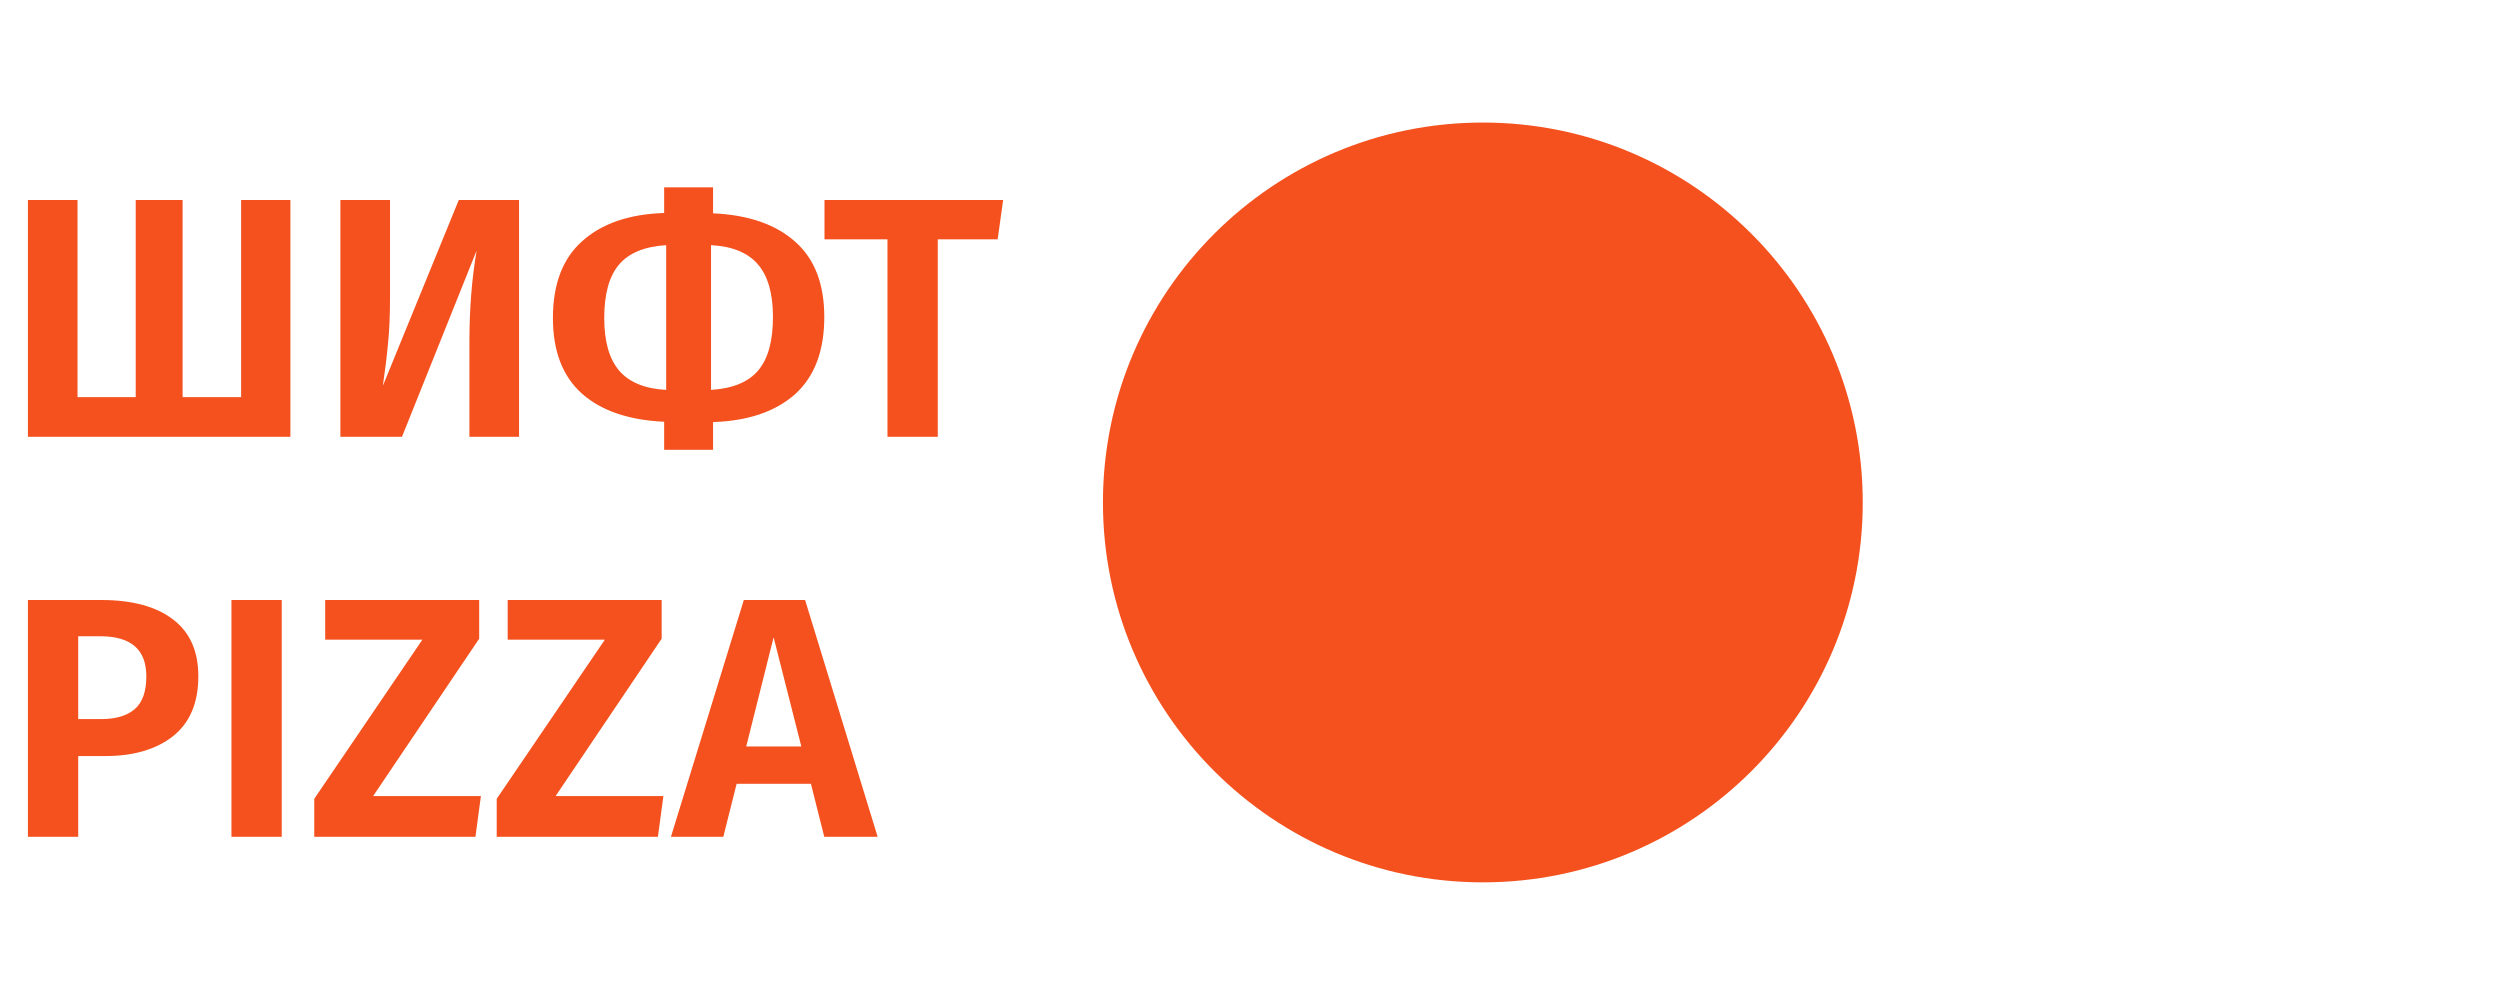
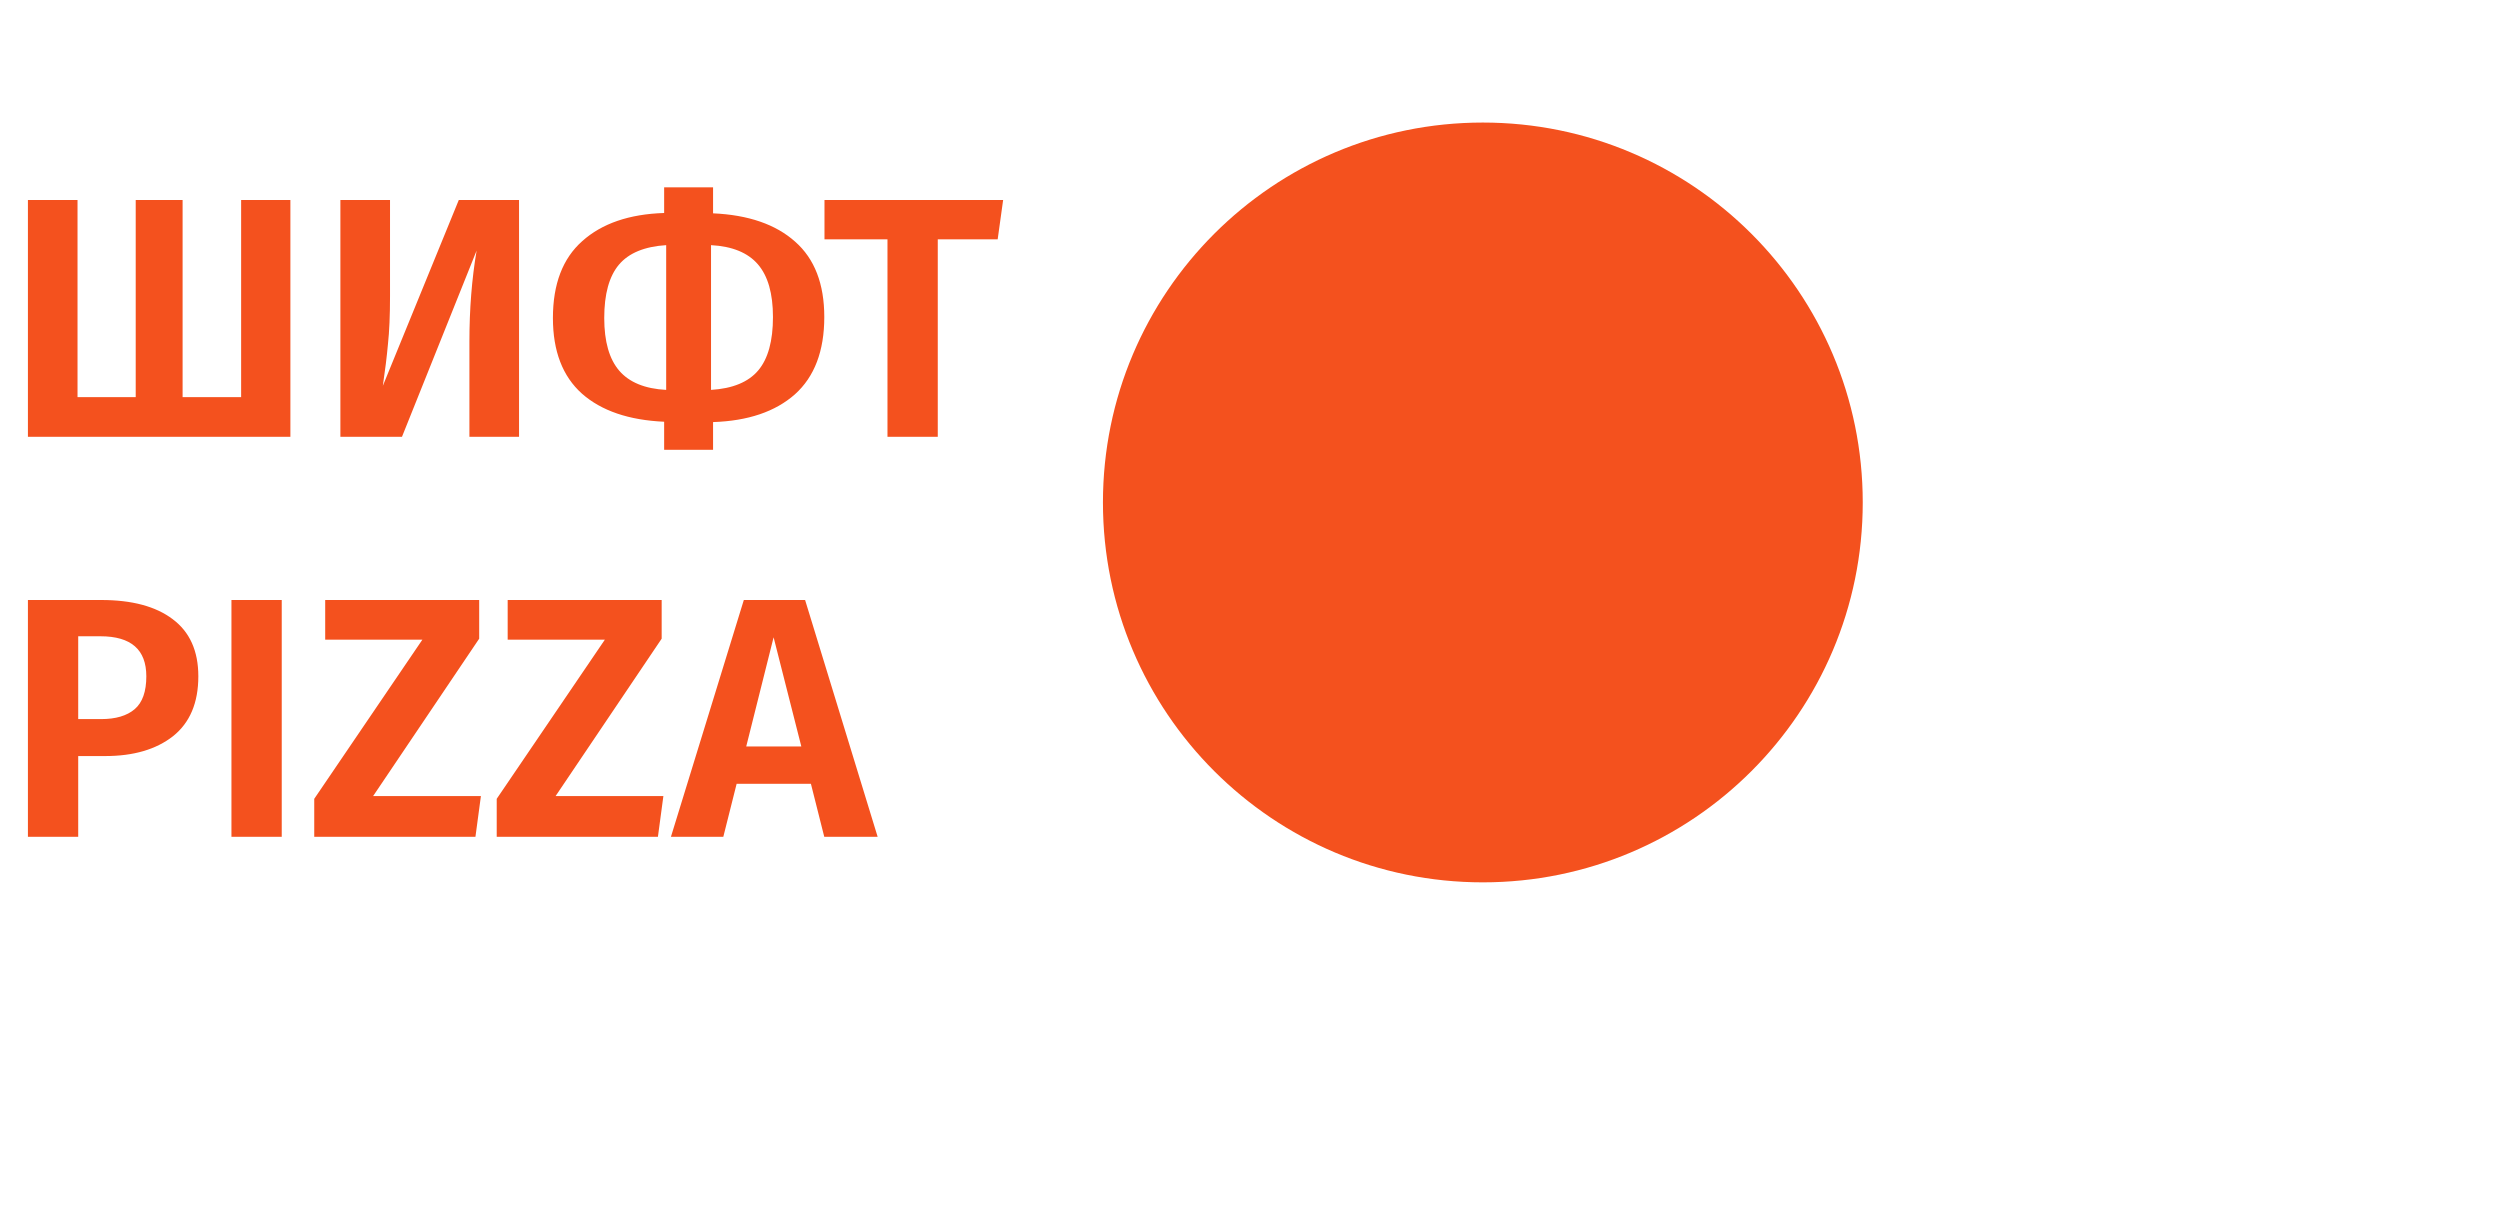
- <svg xmlns="http://www.w3.org/2000/svg" width="102" height="40" viewBox="0 0 102 40" fill="none">
+ <svg xmlns="http://www.w3.org/2000/svg" width="102" height="50" viewBox="0 0 102 50" fill="none">
  <path d="M11.848 8.159V17.821H1.139V8.159H3.163V16.202H5.537V8.159H7.45V16.202H9.838V8.159H11.848ZM21.177 17.821H19.152V13.94C19.152 12.618 19.25 11.38 19.445 10.226L16.401 17.821H13.888V8.159H15.913V12.083C15.913 12.864 15.885 13.516 15.829 14.037C15.782 14.549 15.713 15.117 15.62 15.741L18.719 8.159H21.177V17.821ZM33.631 12.934C33.631 14.321 33.231 15.373 32.431 16.09C31.63 16.797 30.518 17.174 29.093 17.221V18.352H27.097V17.207C25.654 17.142 24.537 16.76 23.745 16.062C22.954 15.355 22.559 14.326 22.559 12.976C22.559 11.589 22.959 10.542 23.759 9.835C24.56 9.118 25.672 8.736 27.097 8.69V7.642H29.093V8.704C30.536 8.769 31.653 9.155 32.444 9.862C33.236 10.561 33.631 11.585 33.631 12.934ZM29.01 15.908C29.894 15.853 30.536 15.587 30.936 15.113C31.337 14.638 31.537 13.912 31.537 12.934C31.537 11.976 31.332 11.259 30.922 10.784C30.513 10.309 29.875 10.049 29.01 10.002V15.908ZM24.653 12.976C24.653 13.935 24.858 14.652 25.267 15.127C25.677 15.601 26.315 15.862 27.18 15.908V10.002C26.296 10.058 25.654 10.323 25.253 10.798C24.853 11.273 24.653 11.999 24.653 12.976ZM40.928 8.159L40.705 9.765H38.261V17.821H36.209V9.765H33.639V8.159H40.928Z" fill="#F4511E" />
  <path d="M4.127 24.48C5.383 24.48 6.356 24.74 7.045 25.262C7.743 25.783 8.092 26.56 8.092 27.593C8.092 28.673 7.748 29.488 7.059 30.037C6.37 30.577 5.449 30.847 4.294 30.847H3.191V34.142H1.139V24.48H4.127ZM4.127 29.339C4.723 29.339 5.179 29.204 5.495 28.934C5.812 28.664 5.97 28.217 5.97 27.593C5.97 26.504 5.346 25.96 4.099 25.96H3.191V29.339H4.127ZM11.495 24.48V34.142H9.443V24.48H11.495ZM19.551 24.48V26.058L15.223 32.48H19.621L19.398 34.142H12.821V32.592L17.233 26.099H13.268V24.48H19.551ZM26.996 24.48V26.058L22.668 32.48H27.066L26.843 34.142H20.266V32.592L24.678 26.099H20.713V24.48H26.996ZM33.63 34.142L33.085 31.978H30.055L29.511 34.142H27.374L30.348 24.48H32.848L35.808 34.142H33.63ZM30.446 30.456H32.694L31.563 26.002L30.446 30.456Z" fill="#F4511E" />
  <circle cx="60.5" cy="20.5" r="15.5" fill="#F4511E" />
</svg>
